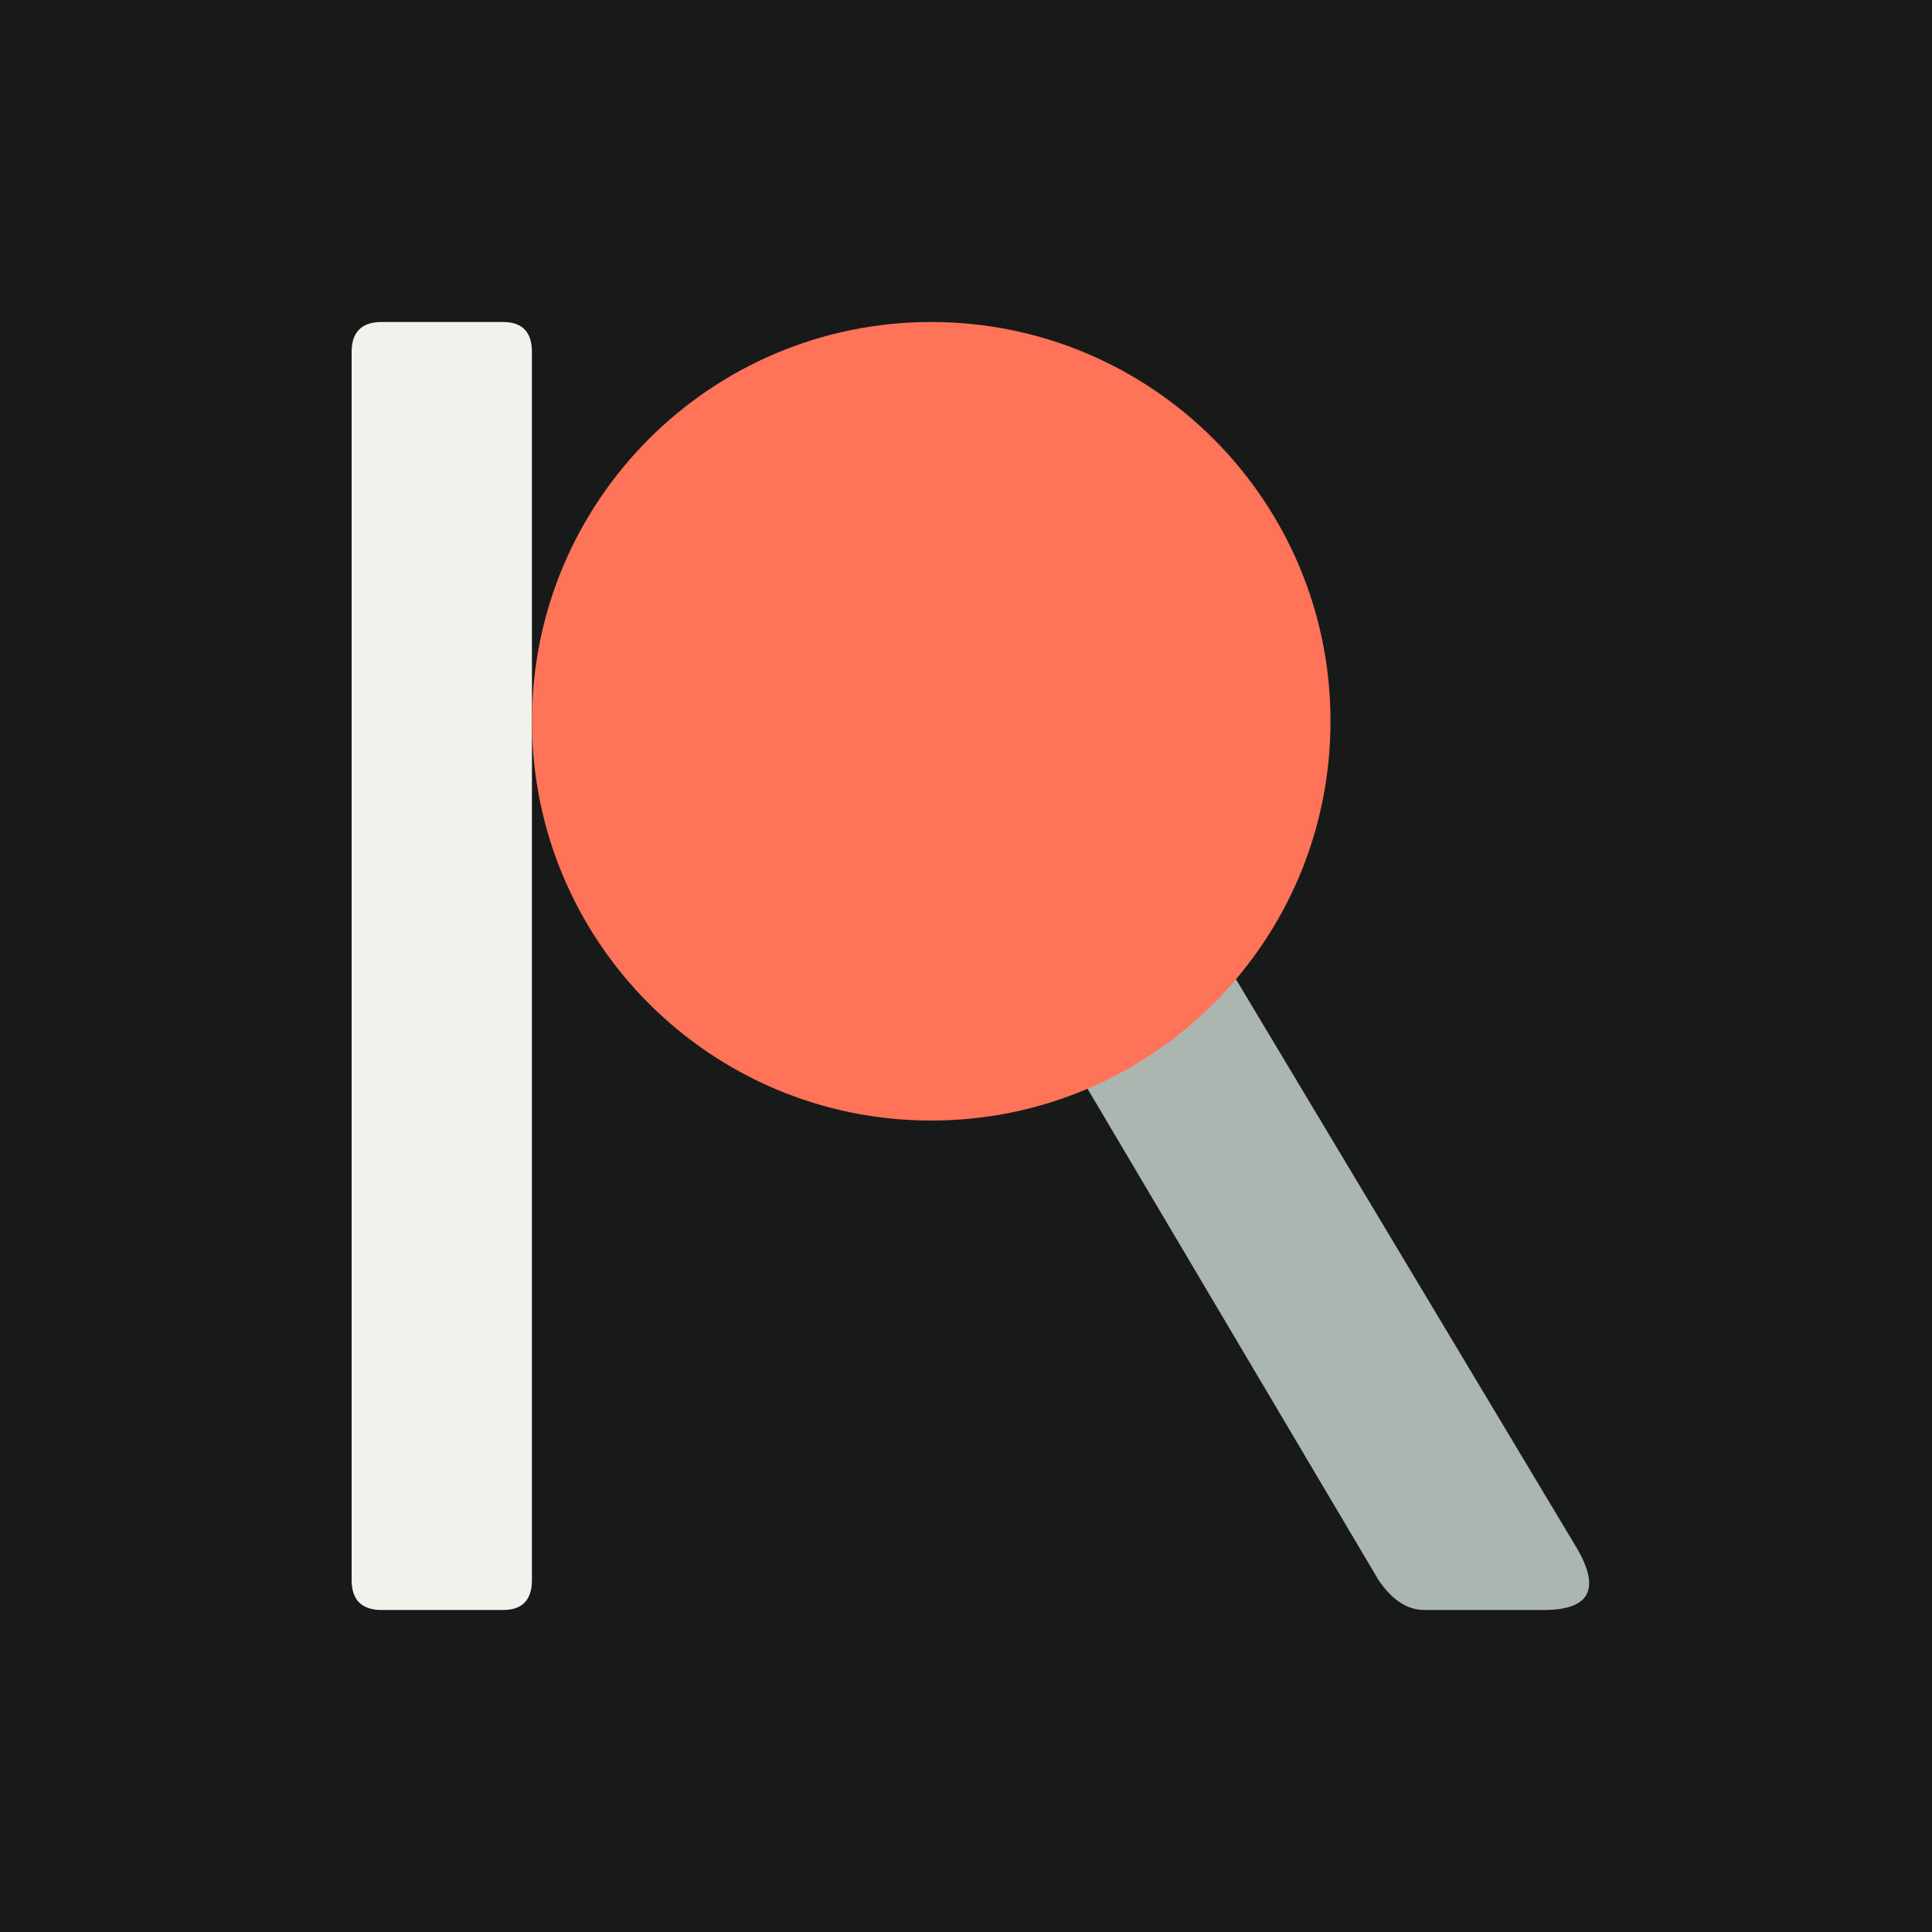
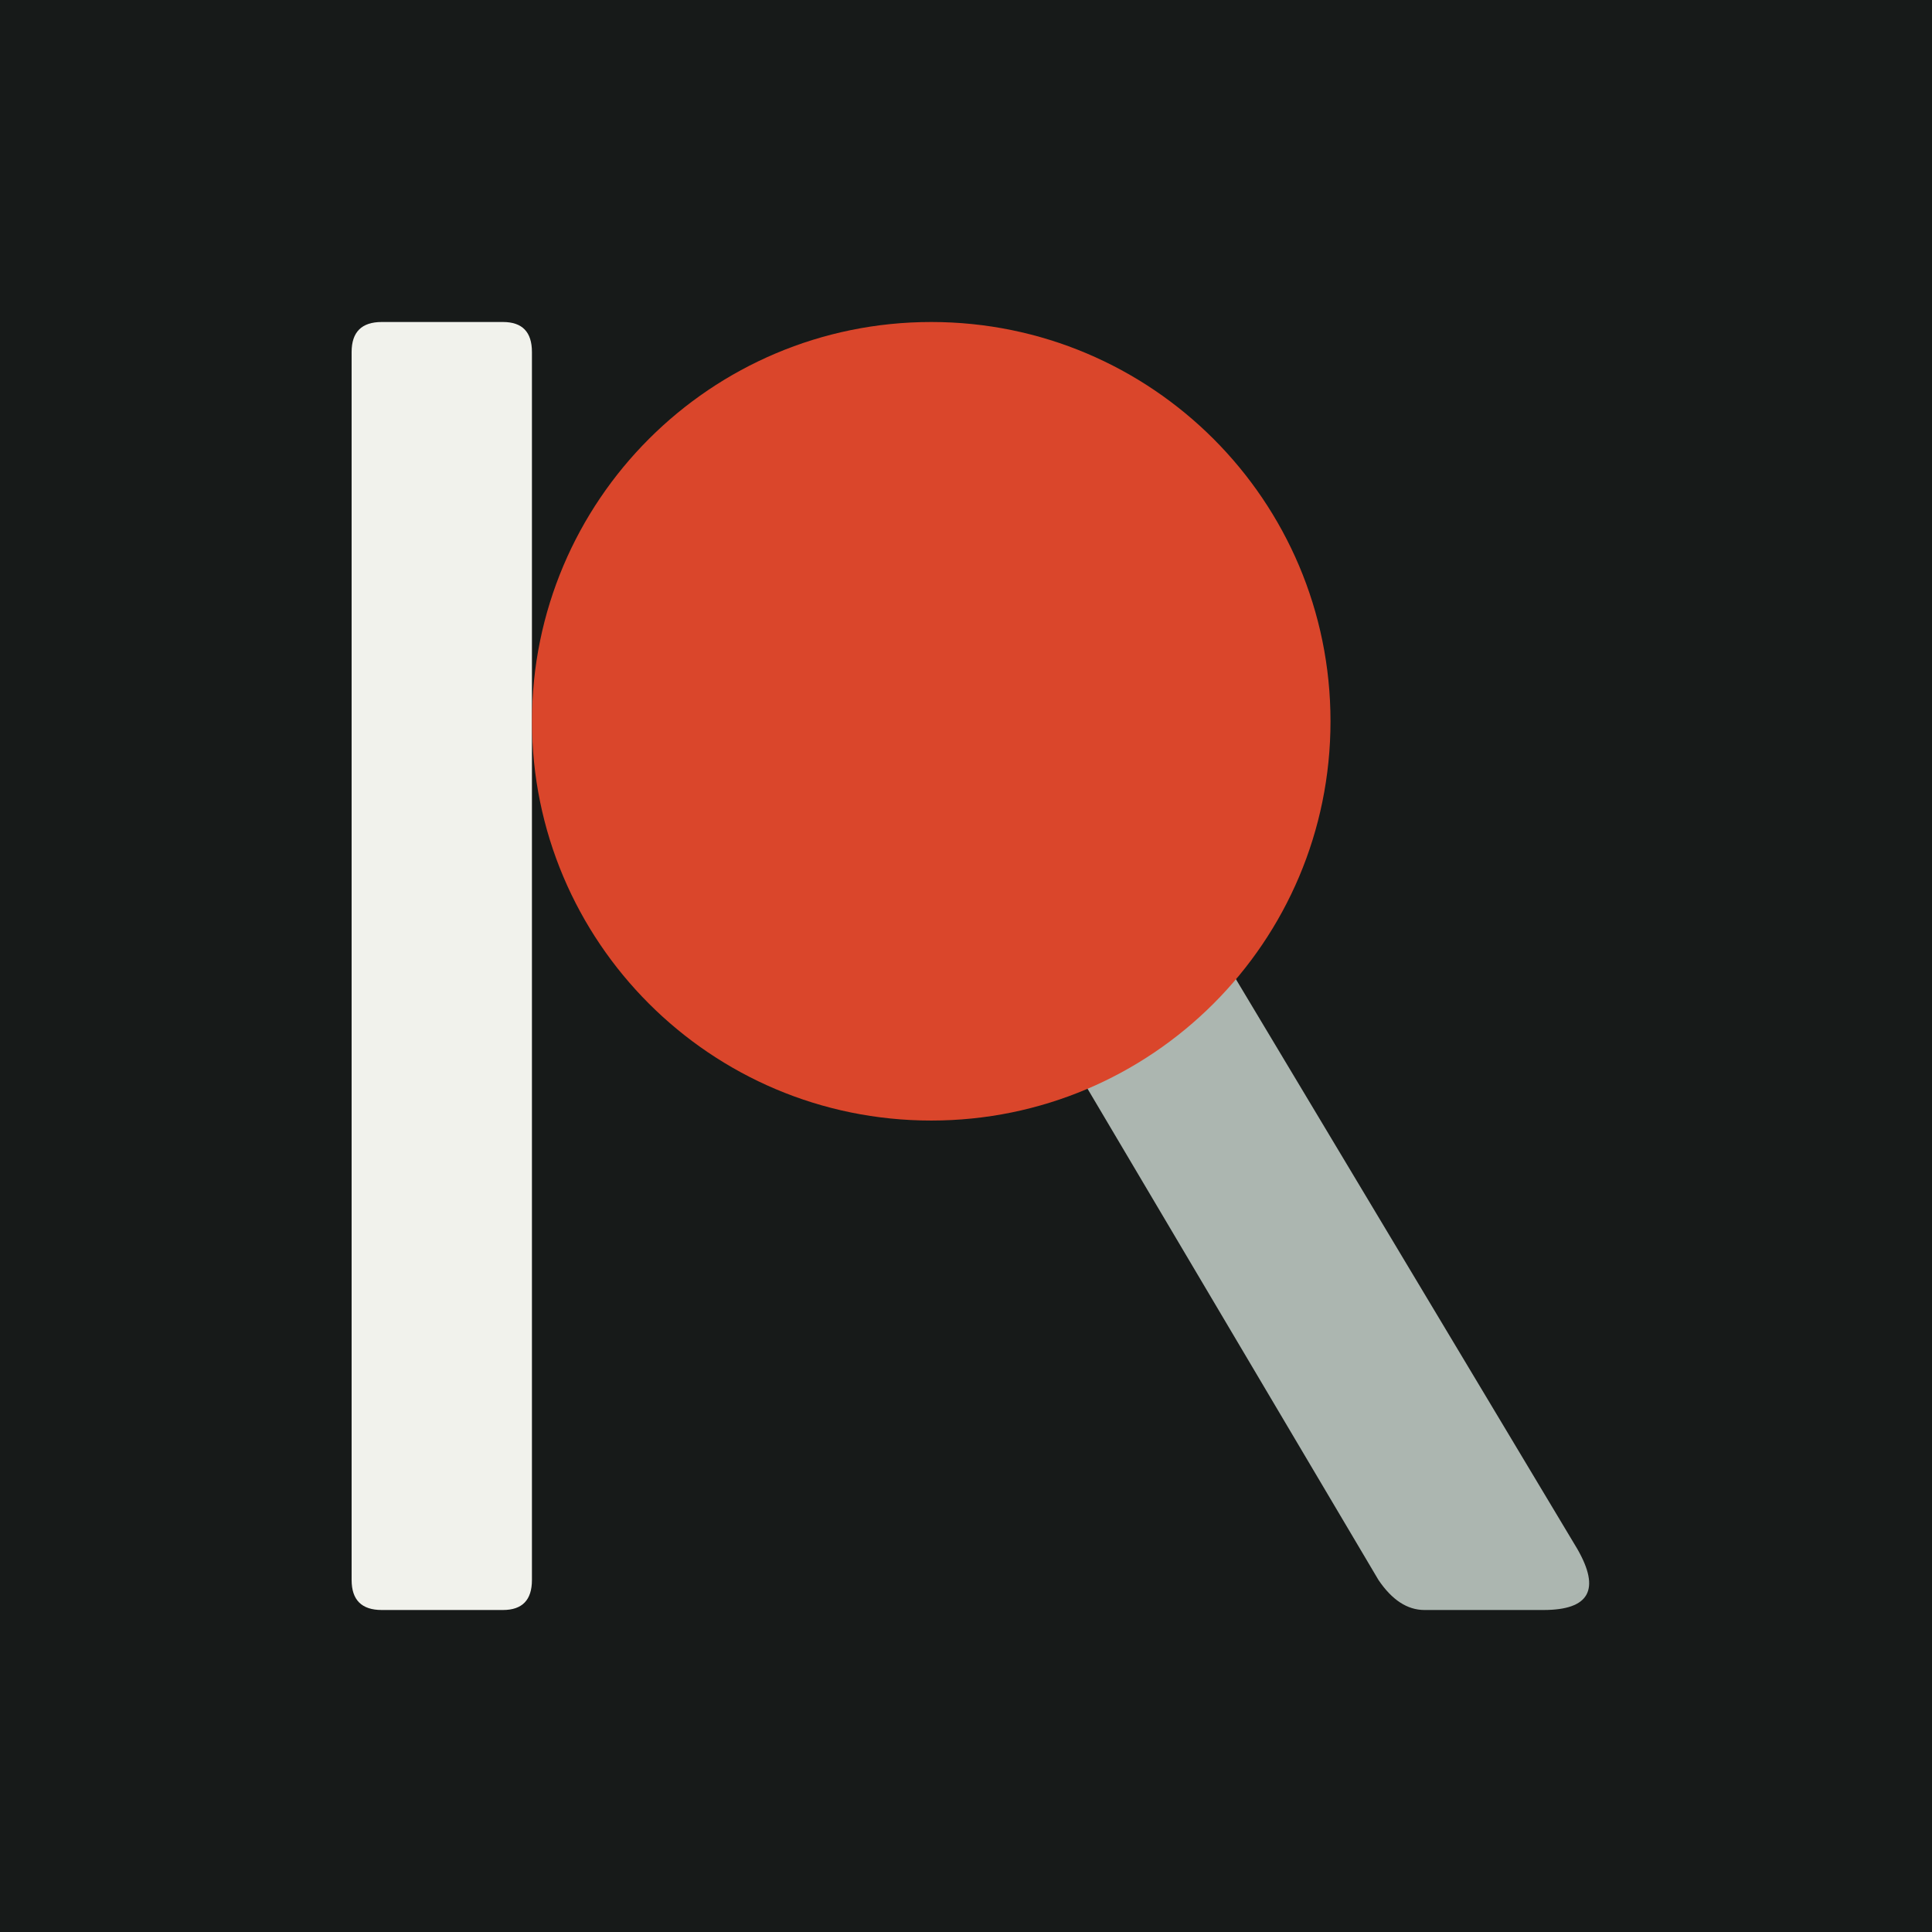
<svg xmlns="http://www.w3.org/2000/svg" width="100" height="100" viewBox="0 0 100 100" role="img">
  <rect width="100" height="100" fill="#171A19" />
  <g transform="translate(15 15) scale(0.7)">
    <path class="stem" fill="#F1F2EC" d="M6.8 2.381H15.761C17.19 2.381 17.904 3.121 17.904 4.6V95.4C17.904 96.879 17.19 97.619 15.761 97.619H6.8C5.314 97.619 4.571 96.879 4.571 95.4V4.6C4.571 3.121 5.314 2.381 6.8 2.381Z" />
    <path class="foot" fill="#ACB6B0" d="M54.5 51.5L65.3 43.2L95.2 93.1C96.934 96.113 96.099 97.619 92.7 97.619H83.901C82.633 97.619 81.5 96.879 80.5 95.4Z" />
-     <path class="sun" fill="#FF7359" d="M47.429 61.428C63.734 61.428 76.952 48.21 76.952 31.905C76.952 15.599 63.734 2.381 47.429 2.381C31.122 2.381 17.906 15.599 17.906 31.905C17.906 48.21 31.122 61.428 47.429 61.428Z" />
+     <path class="sun" fill="#DA462B" d="M47.429 61.428C63.734 61.428 76.952 48.21 76.952 31.905C76.952 15.599 63.734 2.381 47.429 2.381C31.122 2.381 17.906 15.599 17.906 31.905C17.906 48.21 31.122 61.428 47.429 61.428Z" />
  </g>
</svg>
